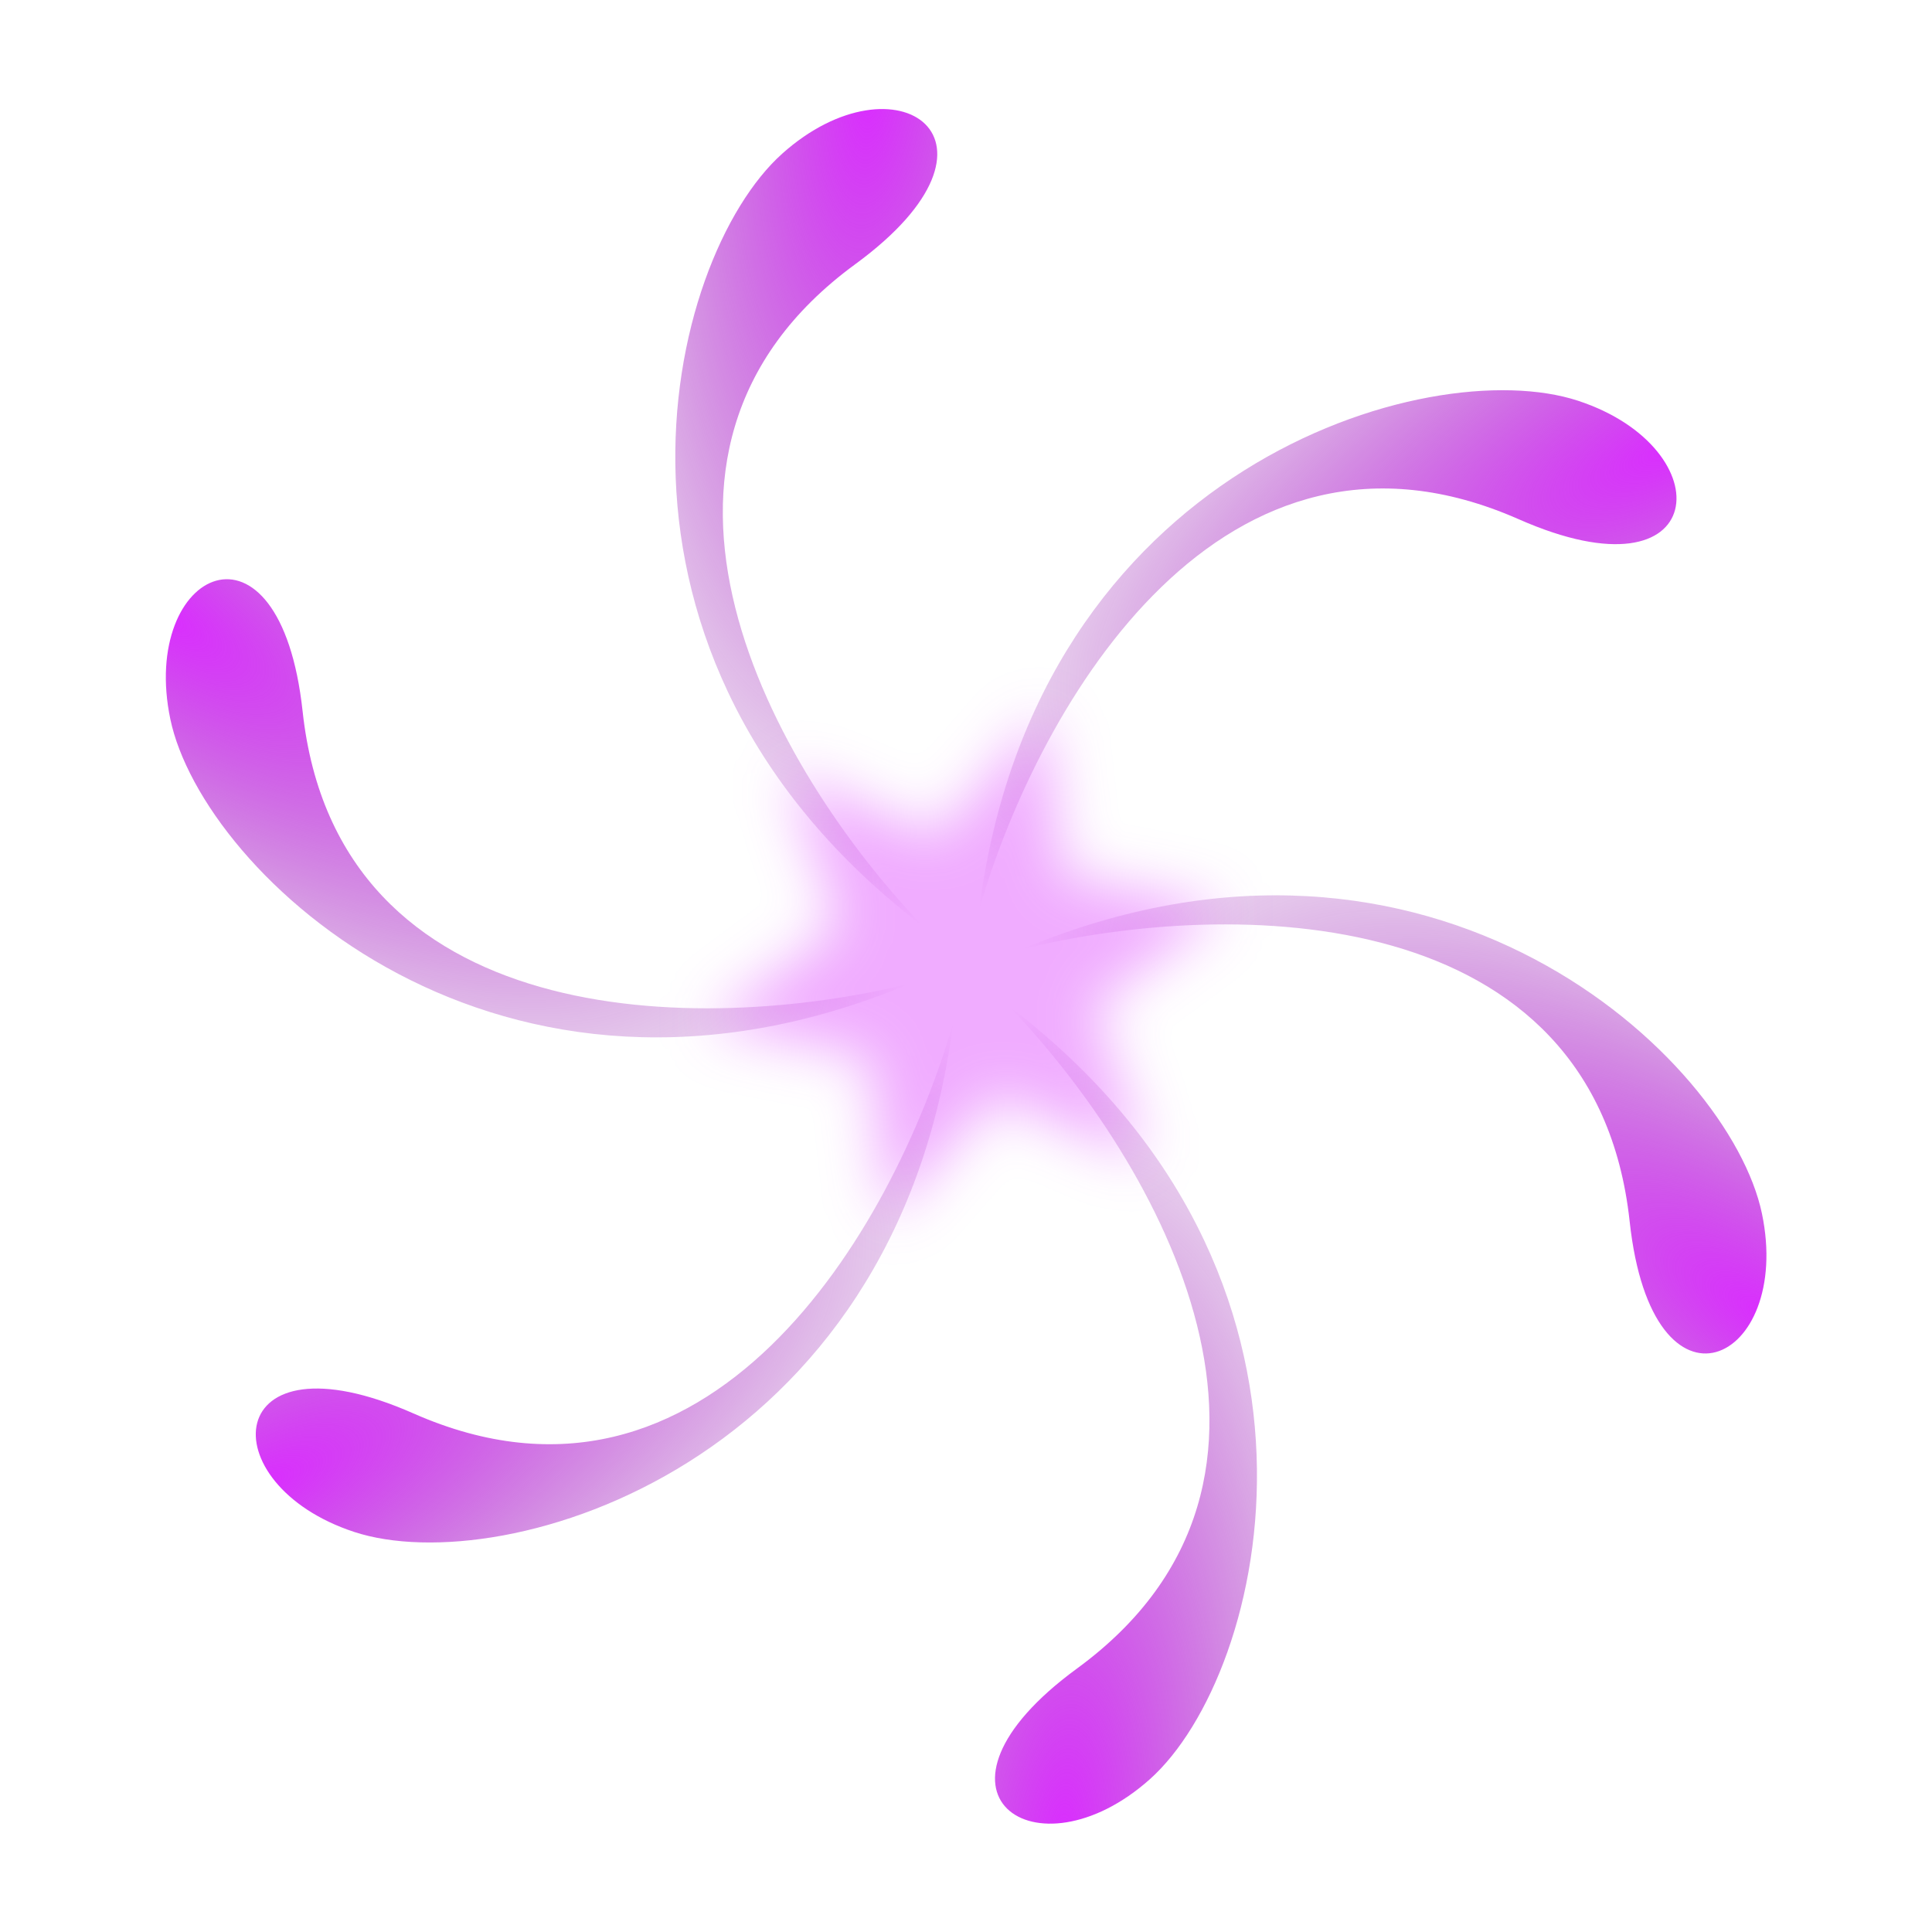
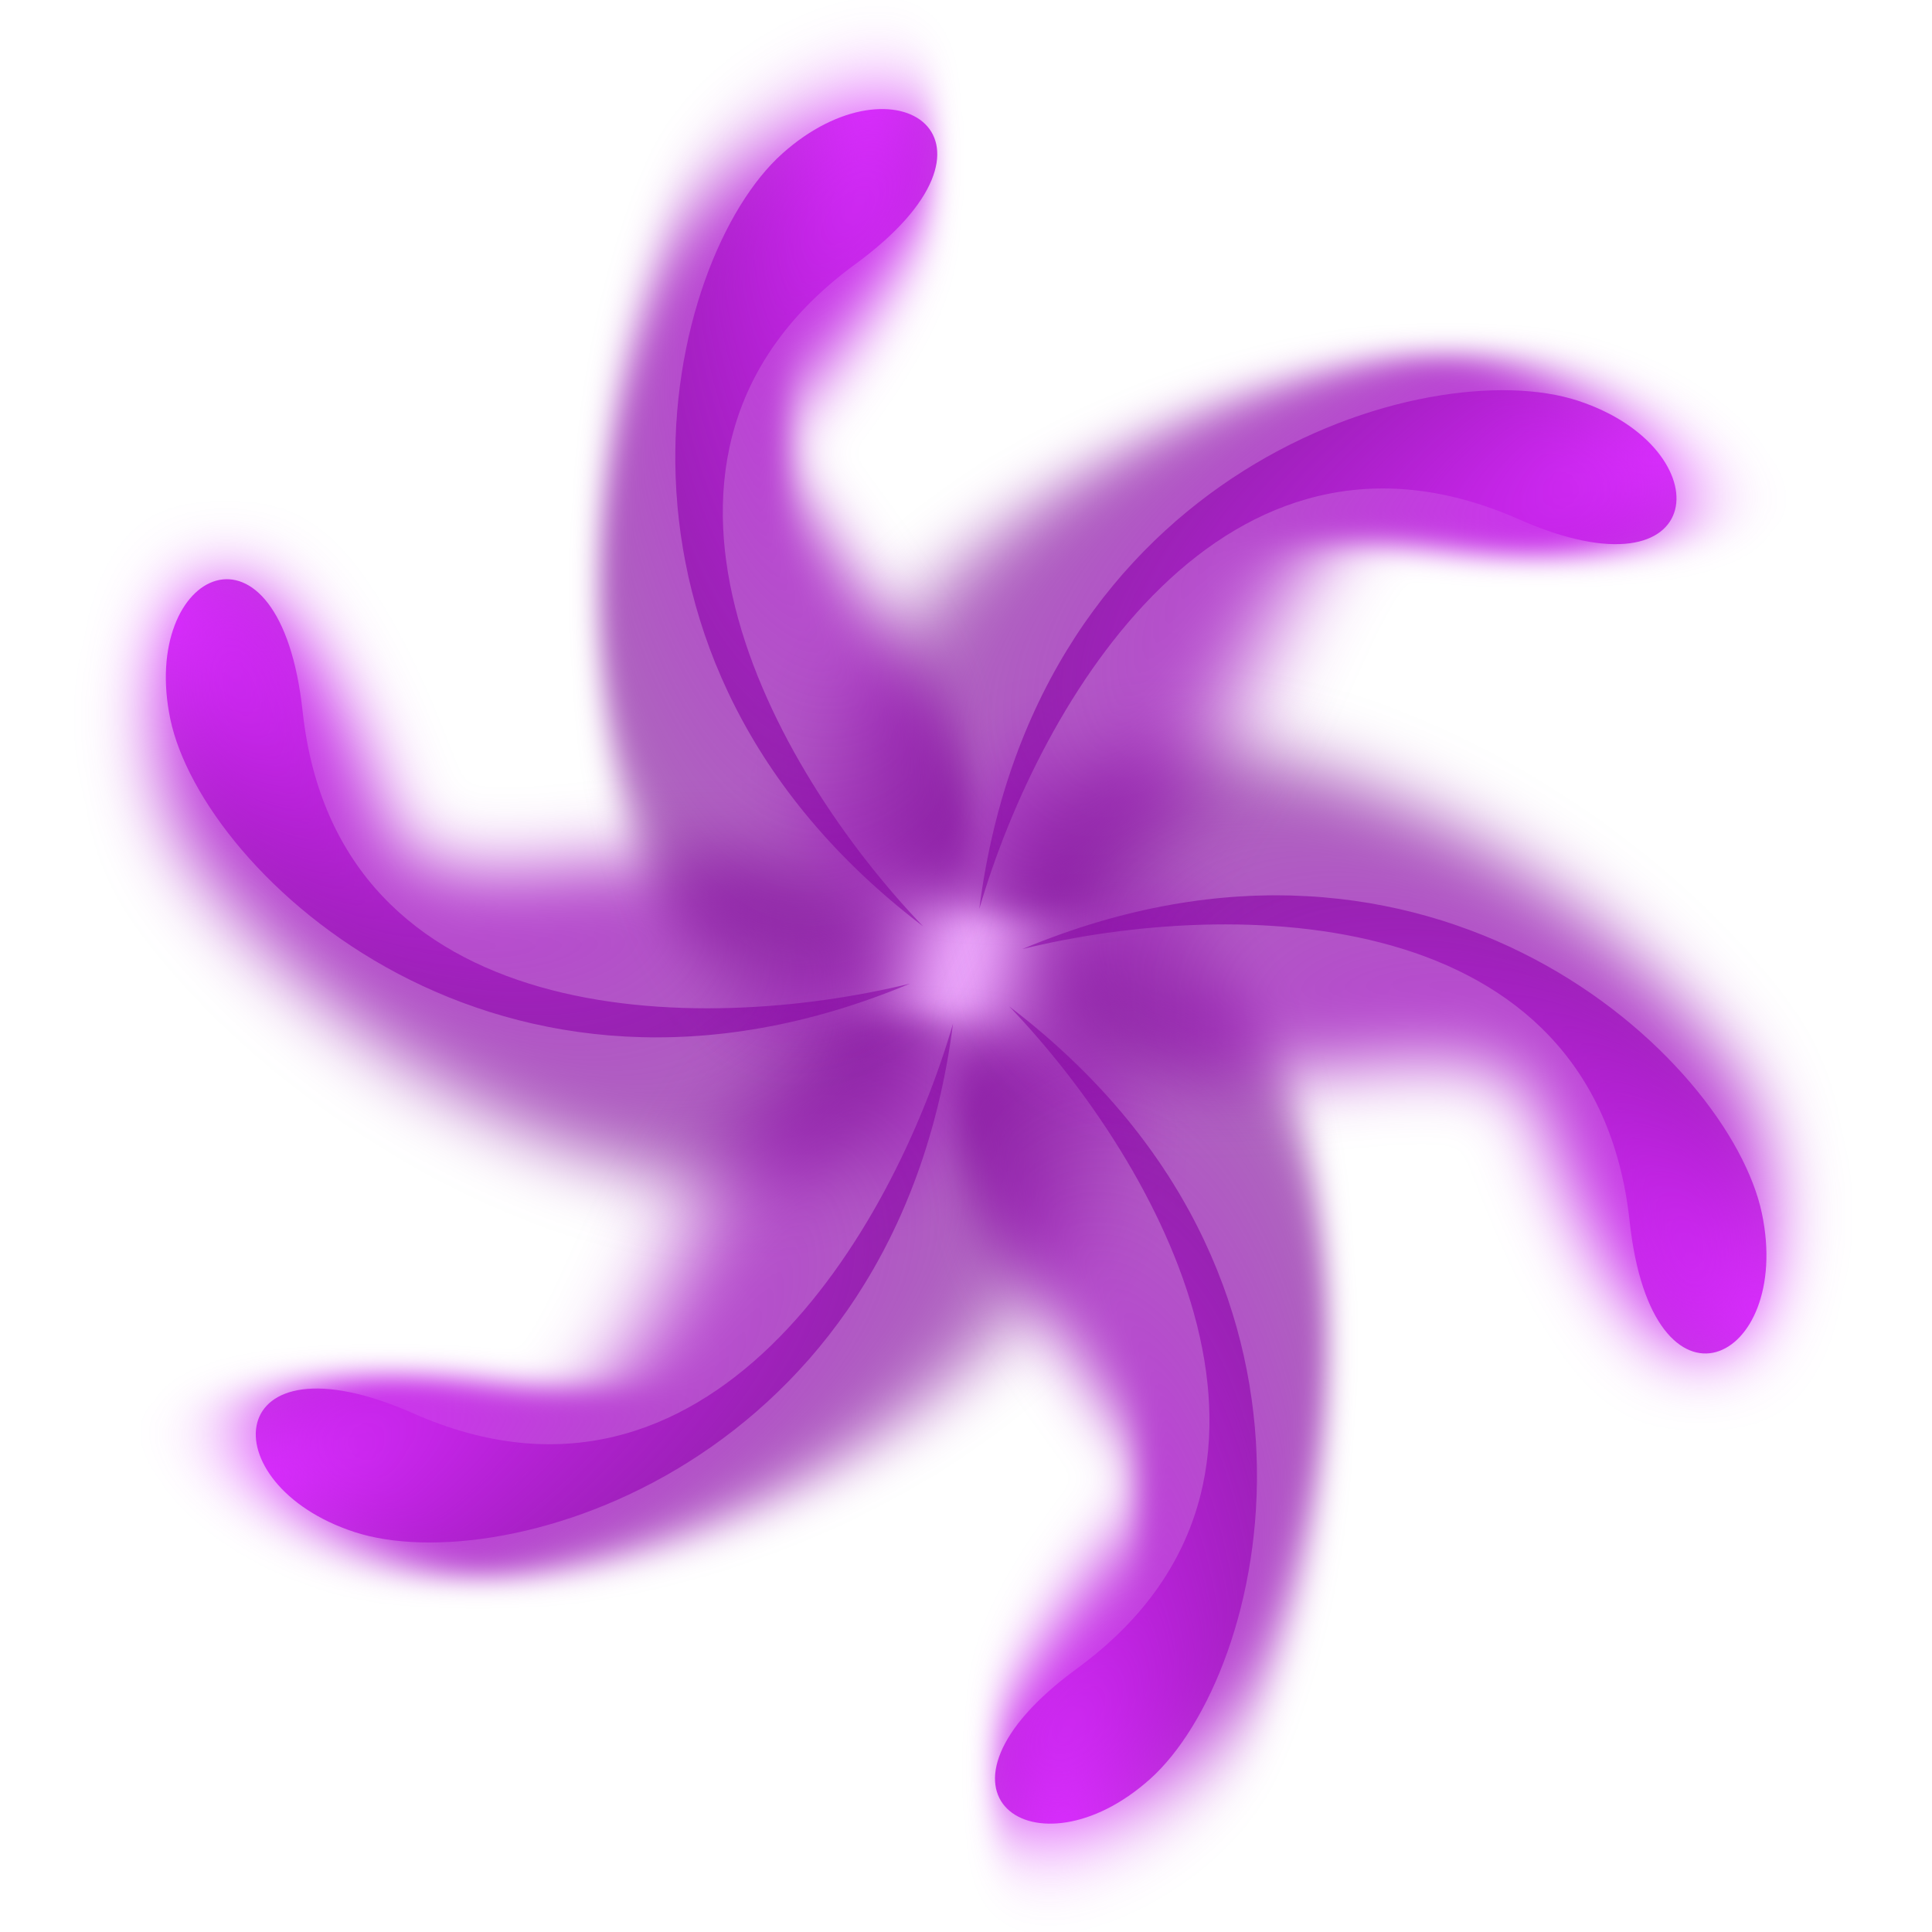
<svg xmlns="http://www.w3.org/2000/svg" xmlns:xlink="http://www.w3.org/1999/xlink" width="256" height="256" viewBox="0 0 256 256" id="svg4372" version="1.1">
  <defs id="defs4374">
-     <linearGradient id="linearGradient4969">
-       <stop style="stop-color:#da2dff;stop-opacity:1" offset="0" id="stop4971" />
-       <stop style="stop-color:#75008f;stop-opacity:0" offset="1" id="stop4973" />
+     <linearGradient id="linearGradient4362">
+       <stop id="stop4364" offset="0" style="stop-color:#da2dff;stop-opacity:1" />
+       <stop id="stop4366" offset="1" style="stop-color:#75008f;stop-opacity:0.588" />
    </linearGradient>
-     <radialGradient xlink:href="#linearGradient4969" id="radialGradient4975" cx="137.265" cy="845.56" fx="137.265" fy="845.56" r="17.357" gradientTransform="matrix(-2.592887,-0.1868056,0.4797163,-6.658524,65.47255,6464.584)" gradientUnits="userSpaceOnUse" />
-     <radialGradient xlink:href="#linearGradient4969" id="radialGradient4987" gradientUnits="userSpaceOnUse" gradientTransform="matrix(-1.458222,2.152103,-5.526593,-3.744708,4894.678,3748.662)" cx="137.265" cy="845.56" fx="137.265" fy="845.56" r="17.357" />
-     <radialGradient xlink:href="#linearGradient4969" id="radialGradient4991" gradientUnits="userSpaceOnUse" gradientTransform="matrix(1.134665,2.338909,-6.006309,2.913815,4957.223,-1791.513)" cx="137.265" cy="845.56" fx="137.265" fy="845.56" r="17.357" />
-     <radialGradient xlink:href="#linearGradient4969" id="radialGradient4995" gradientUnits="userSpaceOnUse" gradientTransform="matrix(2.592887,0.1868056,-0.4797163,6.658524,190.5631,-4615.767)" cx="137.265" cy="845.56" fx="137.265" fy="845.56" r="17.357" />
-     <radialGradient xlink:href="#linearGradient4969" id="radialGradient4999" gradientUnits="userSpaceOnUse" gradientTransform="matrix(1.458222,-2.152103,5.526593,3.744708,-4638.642,-1899.845)" cx="137.265" cy="845.56" fx="137.265" fy="845.56" r="17.357" />
-     <radialGradient xlink:href="#linearGradient4969" id="radialGradient5003" gradientUnits="userSpaceOnUse" gradientTransform="matrix(-1.134665,-2.338909,6.006309,-2.913815,-4701.188,3640.331)" cx="137.265" cy="845.56" fx="137.265" fy="845.56" r="17.357" />
+     <radialGradient xlink:href="#linearGradient4362" id="radialGradient4975" cx="137.265" cy="845.56" fx="137.265" fy="845.56" r="17.357" gradientTransform="matrix(-2.592887,-0.1868056,0.4797163,-6.658524,65.47255,6464.584)" gradientUnits="userSpaceOnUse" />
+     <radialGradient xlink:href="#linearGradient4362" id="radialGradient4987" gradientUnits="userSpaceOnUse" gradientTransform="matrix(-1.458222,2.152103,-5.526593,-3.744708,4894.678,3748.662)" cx="137.265" cy="845.56" fx="137.265" fy="845.56" r="17.357" />
+     <radialGradient xlink:href="#linearGradient4362" id="radialGradient4991" gradientUnits="userSpaceOnUse" gradientTransform="matrix(1.134665,2.338909,-6.006309,2.913815,4957.223,-1791.513)" cx="137.265" cy="845.56" fx="137.265" fy="845.56" r="17.357" />
+     <radialGradient xlink:href="#linearGradient4362" id="radialGradient4995" gradientUnits="userSpaceOnUse" gradientTransform="matrix(2.592887,0.1868056,-0.4797163,6.658524,190.5631,-4615.767)" cx="137.265" cy="845.56" fx="137.265" fy="845.56" r="17.357" />
+     <radialGradient xlink:href="#linearGradient4362" id="radialGradient4999" gradientUnits="userSpaceOnUse" gradientTransform="matrix(1.458222,-2.152103,5.526593,3.744708,-4638.642,-1899.845)" cx="137.265" cy="845.56" fx="137.265" fy="845.56" r="17.357" />
+     <radialGradient xlink:href="#linearGradient4362" id="radialGradient5003" gradientUnits="userSpaceOnUse" gradientTransform="matrix(-1.134665,-2.338909,6.006309,-2.913815,-4701.188,3640.331)" cx="137.265" cy="845.56" fx="137.265" fy="845.56" r="17.357" />
    <filter style="color-interpolation-filters:sRGB" id="filter5067" x="-0.129" width="1.259" y="-0.132" height="1.264">
      <feGaussianBlur stdDeviation="3.699" id="feGaussianBlur5069" />
    </filter>
+     <radialGradient xlink:href="#linearGradient4362" id="radialGradient4368" gradientUnits="userSpaceOnUse" gradientTransform="matrix(-1.458222,2.152103,-5.526593,-3.744708,4894.678,3748.662)" cx="137.265" cy="845.56" fx="137.265" fy="845.56" r="17.357" />
+     <filter style="color-interpolation-filters:sRGB" id="filter4414" x="-0.109" width="1.219" y="-0.136" height="1.272">
+       <feGaussianBlur stdDeviation="4.576" id="feGaussianBlur4416" />
+     </filter>
+     <radialGradient xlink:href="#linearGradient4362" id="radialGradient4440" gradientUnits="userSpaceOnUse" gradientTransform="matrix(-1.458222,2.152103,-5.526593,-3.744708,4894.678,3748.662)" cx="137.265" cy="845.56" fx="137.265" fy="845.56" r="17.357" />
+     <radialGradient xlink:href="#linearGradient4362" id="radialGradient4444" gradientUnits="userSpaceOnUse" gradientTransform="matrix(-1.458222,2.152103,-5.526593,-3.744708,4894.678,3748.662)" cx="137.265" cy="845.56" fx="137.265" fy="845.56" r="17.357" />
+     <radialGradient xlink:href="#linearGradient4362" id="radialGradient4448" gradientUnits="userSpaceOnUse" gradientTransform="matrix(-1.458222,2.152103,-5.526593,-3.744708,4894.678,3748.662)" cx="137.265" cy="845.56" fx="137.265" fy="845.56" r="17.357" />
+     <radialGradient xlink:href="#linearGradient4362" id="radialGradient4452" gradientUnits="userSpaceOnUse" gradientTransform="matrix(-1.458222,2.152103,-5.526593,-3.744708,4894.678,3748.662)" cx="137.265" cy="845.56" fx="137.265" fy="845.56" r="17.357" />
+     <radialGradient xlink:href="#linearGradient4362" id="radialGradient4456" gradientUnits="userSpaceOnUse" gradientTransform="matrix(-1.458222,2.152103,-5.526593,-3.744708,4894.678,3748.662)" cx="137.265" cy="845.56" fx="137.265" fy="845.56" r="17.357" />
  </defs>
  <g id="layer2" style="display:none">
    <rect transform="translate(0,-796.3622)" style="opacity:1;fill:#000000;fill-opacity:1;stroke:none;stroke-width:4;stroke-linecap:round;stroke-linejoin:miter;stroke-miterlimit:4;stroke-dasharray:none;stroke-opacity:1" id="rect4920" width="340.92" height="311.994" x="-38.018" y="777.147" ry="8.988" />
  </g>
  <g id="layer1" transform="translate(0,-796.3622)">
-     <path id="path4959" d="M 122.316,919.109 C 75.351,883.327 88.082,830.65 103.653,816.719 c 15.102,-13.511 32.179,-1.811 9.673,14.651 -34.436,25.189 -10.958,66.928 8.989,87.739 z" style="fill:url(#radialGradient4975);fill-rule:evenodd;stroke:none;stroke-width:1px;stroke-linecap:butt;stroke-linejoin:miter;stroke-opacity:1;fill-opacity:1" />
-     <path style="fill:url(#radialGradient4987);fill-opacity:1;fill-rule:evenodd;stroke:none;stroke-width:1px;stroke-linecap:butt;stroke-linejoin:miter;stroke-opacity:1" d="m 120.577,926.697 c -54.47,22.781 -93.725,-14.582 -98.004,-35.033 -4.15,-19.834 14.521,-28.774 17.525,-1.052 4.596,42.417 52.482,42.953 80.479,36.085 z" id="path4985" />
-     <path id="path4989" d="M 126.279,931.997 C 118.773,990.56 66.788,1005.874 46.938,999.354 27.686,993.031 29.28,972.392 54.79,983.651 93.822,1000.88 118.229,959.677 126.279,931.997 Z" style="fill:url(#radialGradient4991);fill-opacity:1;fill-rule:evenodd;stroke:none;stroke-width:1px;stroke-linecap:butt;stroke-linejoin:miter;stroke-opacity:1" />
-     <path style="fill:url(#radialGradient4995);fill-opacity:1;fill-rule:evenodd;stroke:none;stroke-width:1px;stroke-linecap:butt;stroke-linejoin:miter;stroke-opacity:1" d="m 133.72,929.708 c 46.964,35.782 34.234,88.459 18.663,102.391 -15.102,13.511 -32.179,1.811 -9.673,-14.651 34.436,-25.189 10.958,-66.928 -8.989,-87.739 z" id="path4993" />
-     <path id="path4997" d="m 135.459,922.12 c 54.47,-22.781 93.725,14.582 98.004,35.033 4.15,19.834 -14.521,28.774 -17.525,1.052 -4.596,-42.417 -52.482,-42.953 -80.479,-36.085 z" style="fill:url(#radialGradient4999);fill-opacity:1;fill-rule:evenodd;stroke:none;stroke-width:1px;stroke-linecap:butt;stroke-linejoin:miter;stroke-opacity:1" />
+     <path id="path4959" d="M 122.316,919.109 C 75.351,883.327 88.082,830.65 103.653,816.719 c 15.102,-13.511 32.179,-1.811 9.673,14.651 -34.436,25.189 -10.958,66.928 8.989,87.739 z" style="fill:url(#radialGradient4975);fill-rule:evenodd;stroke:none;stroke-width:1px;stroke-linecap:butt;stroke-linejoin:miter;stroke-opacity:1;fill-opacity:1.0" />
+     <path style="fill:url(#radialGradient4987);fill-opacity:1.0;fill-rule:evenodd;stroke:none;stroke-width:1px;stroke-linecap:butt;stroke-linejoin:miter;stroke-opacity:1" d="m 120.577,926.697 c -54.47,22.781 -93.725,-14.582 -98.004,-35.033 -4.15,-19.834 14.521,-28.774 17.525,-1.052 4.596,42.417 52.482,42.953 80.479,36.085 z" id="path4985" />
+     <path id="path4989" d="M 126.279,931.997 C 118.773,990.56 66.788,1005.874 46.938,999.354 27.686,993.031 29.28,972.392 54.79,983.651 93.822,1000.88 118.229,959.677 126.279,931.997 Z" style="fill:url(#radialGradient4991);fill-opacity:1.0;fill-rule:evenodd;stroke:none;stroke-width:1px;stroke-linecap:butt;stroke-linejoin:miter;stroke-opacity:1" />
+     <path style="fill:url(#radialGradient4995);fill-opacity:1.0;fill-rule:evenodd;stroke:none;stroke-width:1px;stroke-linecap:butt;stroke-linejoin:miter;stroke-opacity:1" d="m 133.72,929.708 c 46.964,35.782 34.234,88.459 18.663,102.391 -15.102,13.511 -32.179,1.811 -9.673,-14.651 34.436,-25.189 10.958,-66.928 -8.989,-87.739 z" id="path4993" />
+     <path id="path4997" d="m 135.459,922.12 c 54.47,-22.781 93.725,14.582 98.004,35.033 4.15,19.834 -14.521,28.774 -17.525,1.052 -4.596,-42.417 -52.482,-42.953 -80.479,-36.085 z" style="fill:url(#radialGradient4999);fill-opacity:1.0;fill-rule:evenodd;stroke:none;stroke-width:1px;stroke-linecap:butt;stroke-linejoin:miter;stroke-opacity:1" />
    <path style="fill:url(#radialGradient5003);fill-opacity:1;fill-rule:evenodd;stroke:none;stroke-width:1px;stroke-linecap:butt;stroke-linejoin:miter;stroke-opacity:1" d="m 129.756,916.821 c 7.506,-58.563 59.491,-73.877 79.341,-67.358 19.252,6.323 17.658,26.963 -7.852,15.703 -39.032,-17.228 -63.44,23.974 -71.49,51.655 z" id="path5001" />
    <path style="opacity:1;fill:#da2dff;fill-opacity:0.392;stroke:none;stroke-width:4;stroke-linecap:round;stroke-linejoin:miter;stroke-miterlimit:4;stroke-dasharray:none;stroke-opacity:1;filter:url(#filter5067)" id="path5005" d="m 138.434,890.787 2.478,21.645 21.382,4.179 -17.507,12.969 7.072,20.607 -19.984,-8.677 -14.31,16.428 -2.478,-21.645 -21.382,-4.179 17.507,-12.969 -7.072,-20.607 19.984,8.677 z" />
+     <path id="path4356" d="M 120.577,926.697 C 128,973.525 57.276,953.544 26.292,911.5 c -14.679,-19.918 1.372,-72.426 25.376,-6.011 6.718,18.588 60.516,-13.623 68.909,21.208 z" style="fill:url(#radialGradient4368);fill-opacity:1;fill-rule:evenodd;stroke:none;stroke-width:1px;stroke-linecap:butt;stroke-linejoin:miter;stroke-opacity:1;filter:url(#filter4414)" />
+     <path style="fill:url(#radialGradient4440);fill-opacity:1;fill-rule:evenodd;stroke:none;stroke-width:1px;stroke-linecap:butt;stroke-linejoin:miter;stroke-opacity:1;filter:url(#filter4414)" d="M 120.577,926.697 C 128,973.525 57.276,953.544 26.292,911.5 c -14.679,-19.918 1.372,-72.426 25.376,-6.011 6.718,18.588 60.516,-13.623 68.909,21.208 z" id="path4438" transform="matrix(0.5,-0.8660254,0.8660254,0.5,-736.6771,572.7047)" />
+     <path transform="matrix(-0.5,-0.8660254,0.8660254,-0.5,-609.0389,1497.038)" id="path4442" d="M 120.577,926.697 C 128,973.525 57.276,953.544 26.292,911.5 c -14.679,-19.918 1.372,-72.426 25.376,-6.011 6.718,18.588 60.516,-13.623 68.909,21.208 z" style="fill:url(#radialGradient4444);fill-opacity:1;fill-rule:evenodd;stroke:none;stroke-width:1px;stroke-linecap:butt;stroke-linejoin:miter;stroke-opacity:1;filter:url(#filter4414)" />
+     <path style="fill:url(#radialGradient4448);fill-opacity:1;fill-rule:evenodd;stroke:none;stroke-width:1px;stroke-linecap:butt;stroke-linejoin:miter;stroke-opacity:1;filter:url(#filter4414)" d="M 120.577,926.697 C 128,973.525 57.276,953.544 26.292,911.5 c -14.679,-19.918 1.372,-72.426 25.376,-6.011 6.718,18.588 60.516,-13.623 68.909,21.208 z" id="path4446" transform="matrix(-1,0,0,-1,255.2765,1848.667)" />
+     <path transform="matrix(-0.5,0.8660254,-0.8660254,-0.5,991.9536,1275.962)" id="path4450" d="M 120.577,926.697 C 128,973.525 57.276,953.544 26.292,911.5 c -14.679,-19.918 1.372,-72.426 25.376,-6.011 6.718,18.588 60.516,-13.623 68.909,21.208 z" style="fill:url(#radialGradient4452);fill-opacity:1;fill-rule:evenodd;stroke:none;stroke-width:1px;stroke-linecap:butt;stroke-linejoin:miter;stroke-opacity:1;filter:url(#filter4414)" />
+     <path style="fill:url(#radialGradient4456);fill-opacity:1;fill-rule:evenodd;stroke:none;stroke-width:1px;stroke-linecap:butt;stroke-linejoin:miter;stroke-opacity:1;filter:url(#filter4414)" d="M 120.577,926.697 C 128,973.525 57.276,953.544 26.292,911.5 c -14.679,-19.918 1.372,-72.426 25.376,-6.011 6.718,18.588 60.516,-13.623 68.909,21.208 z" id="path4454" transform="matrix(0.5,0.8660254,-0.8660254,0.5,864.3154,351.6287)" />
  </g>
</svg>
